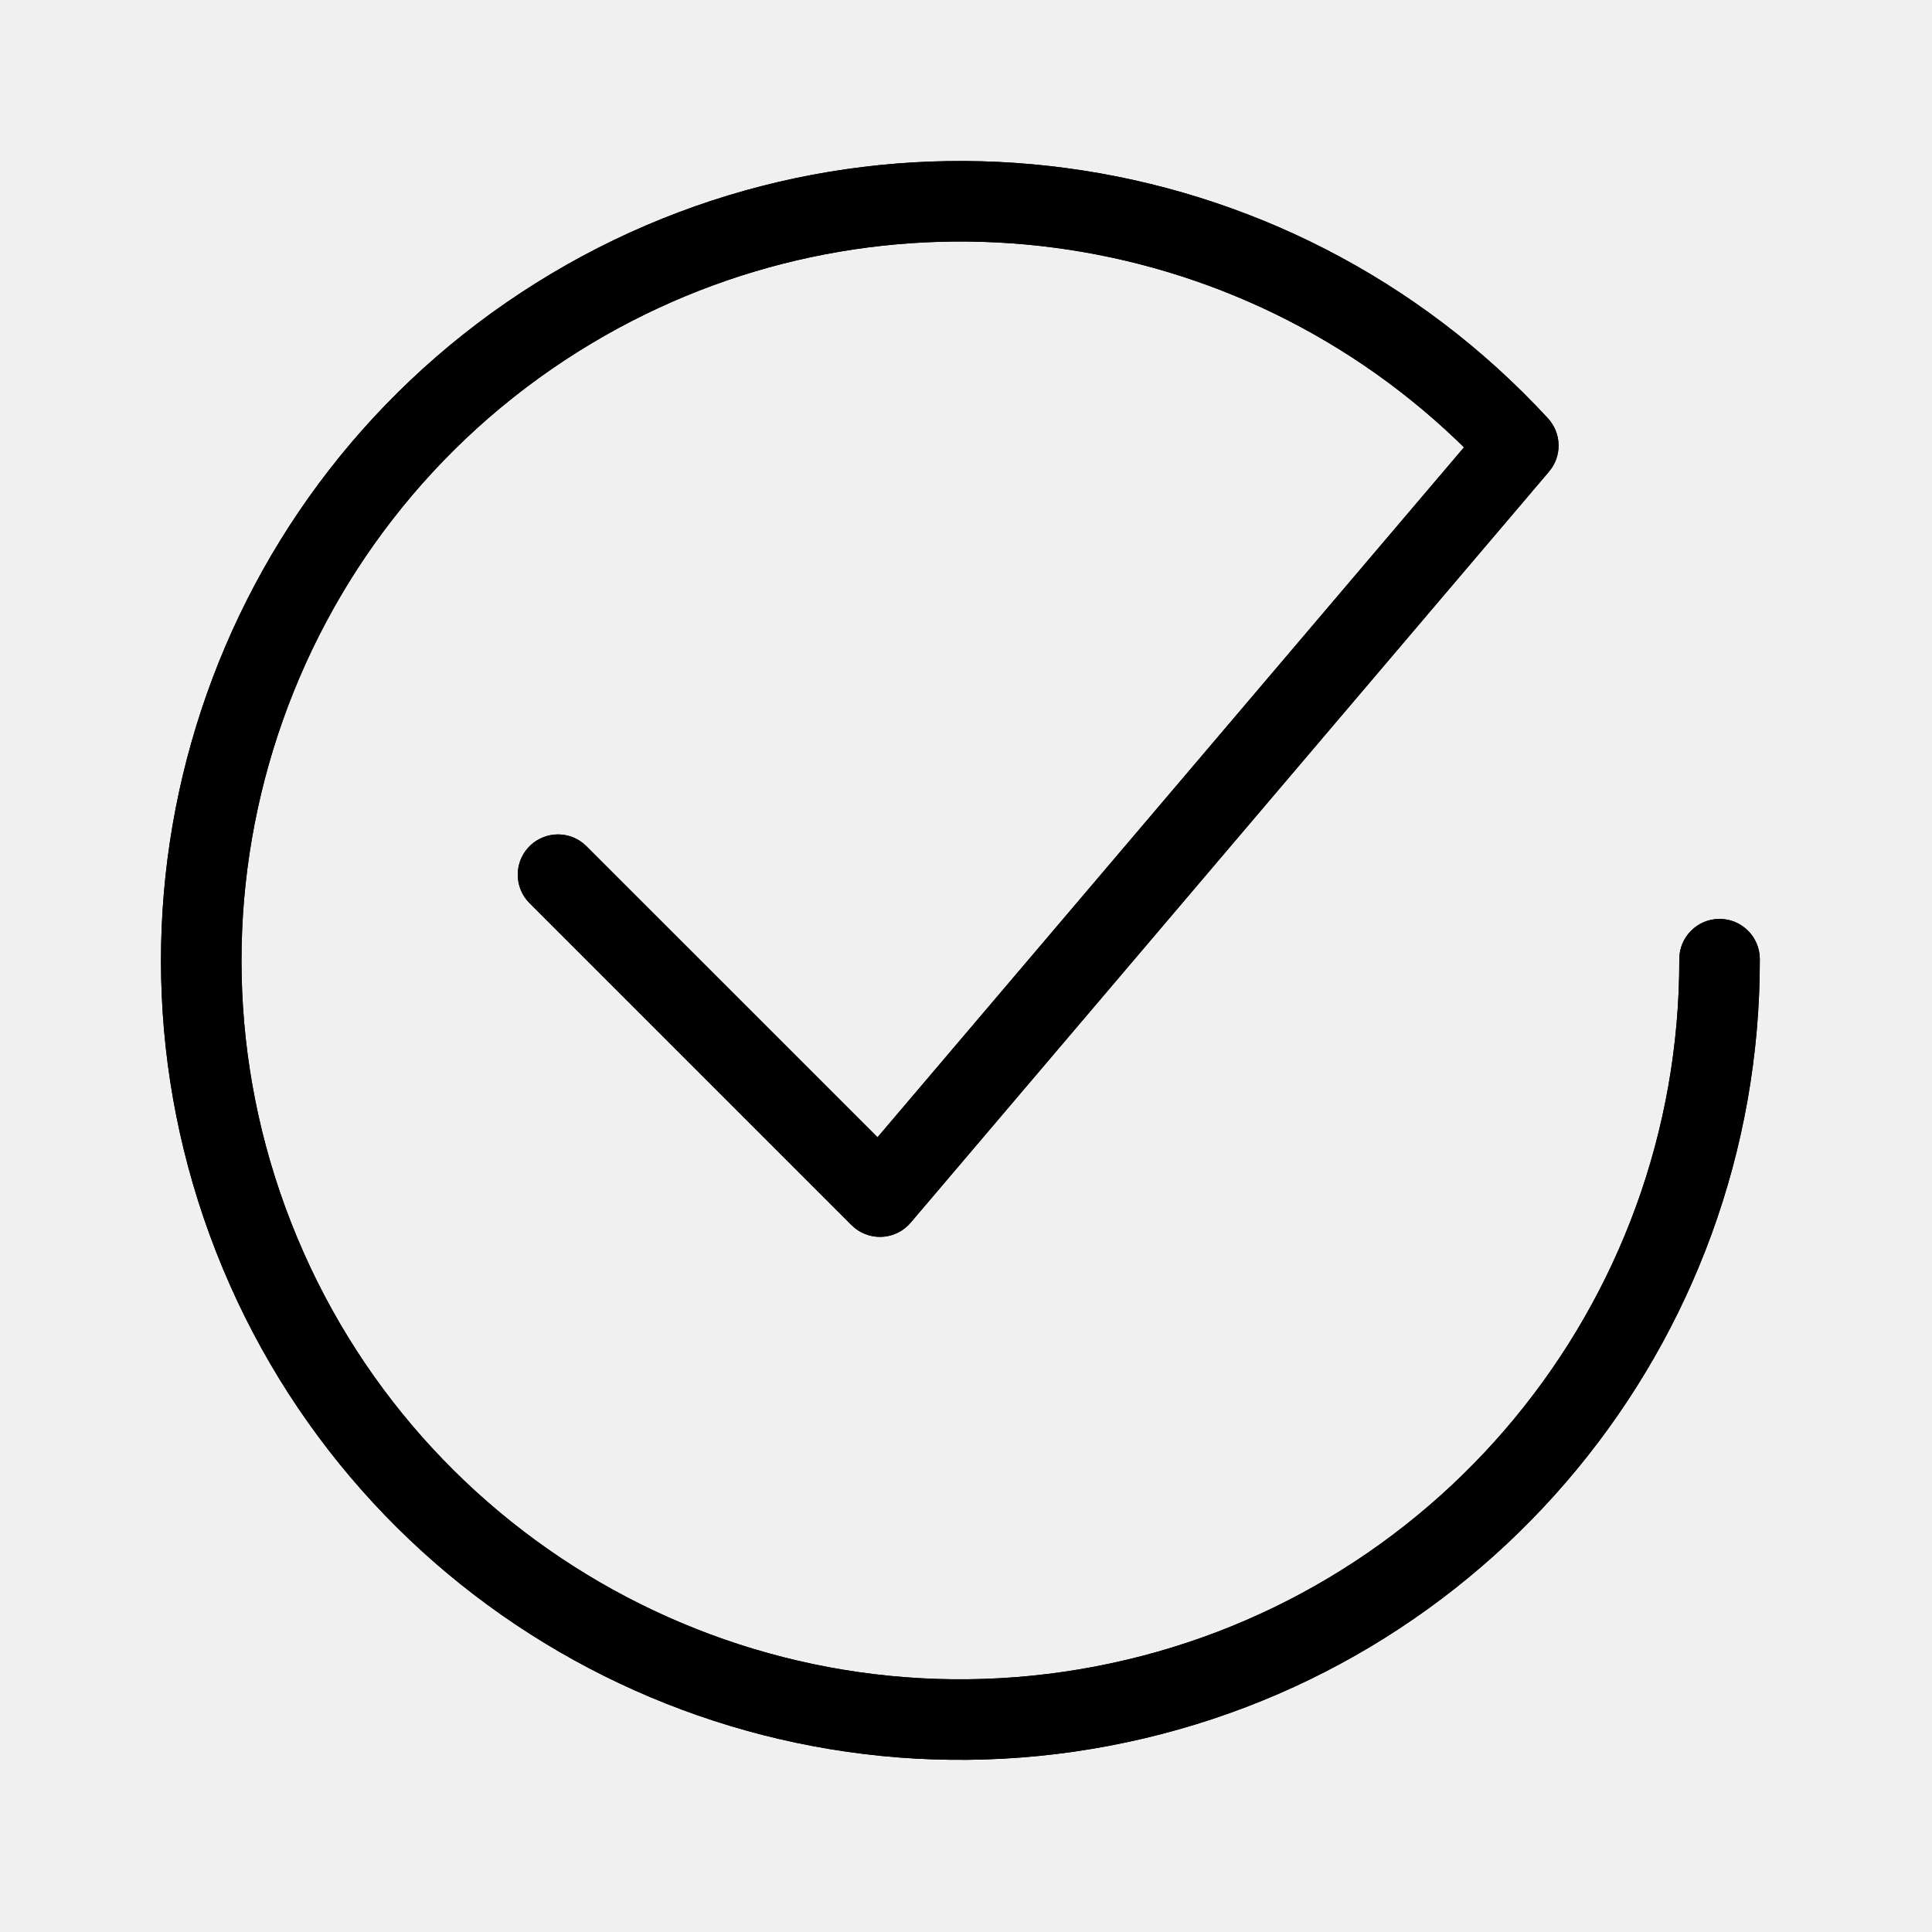
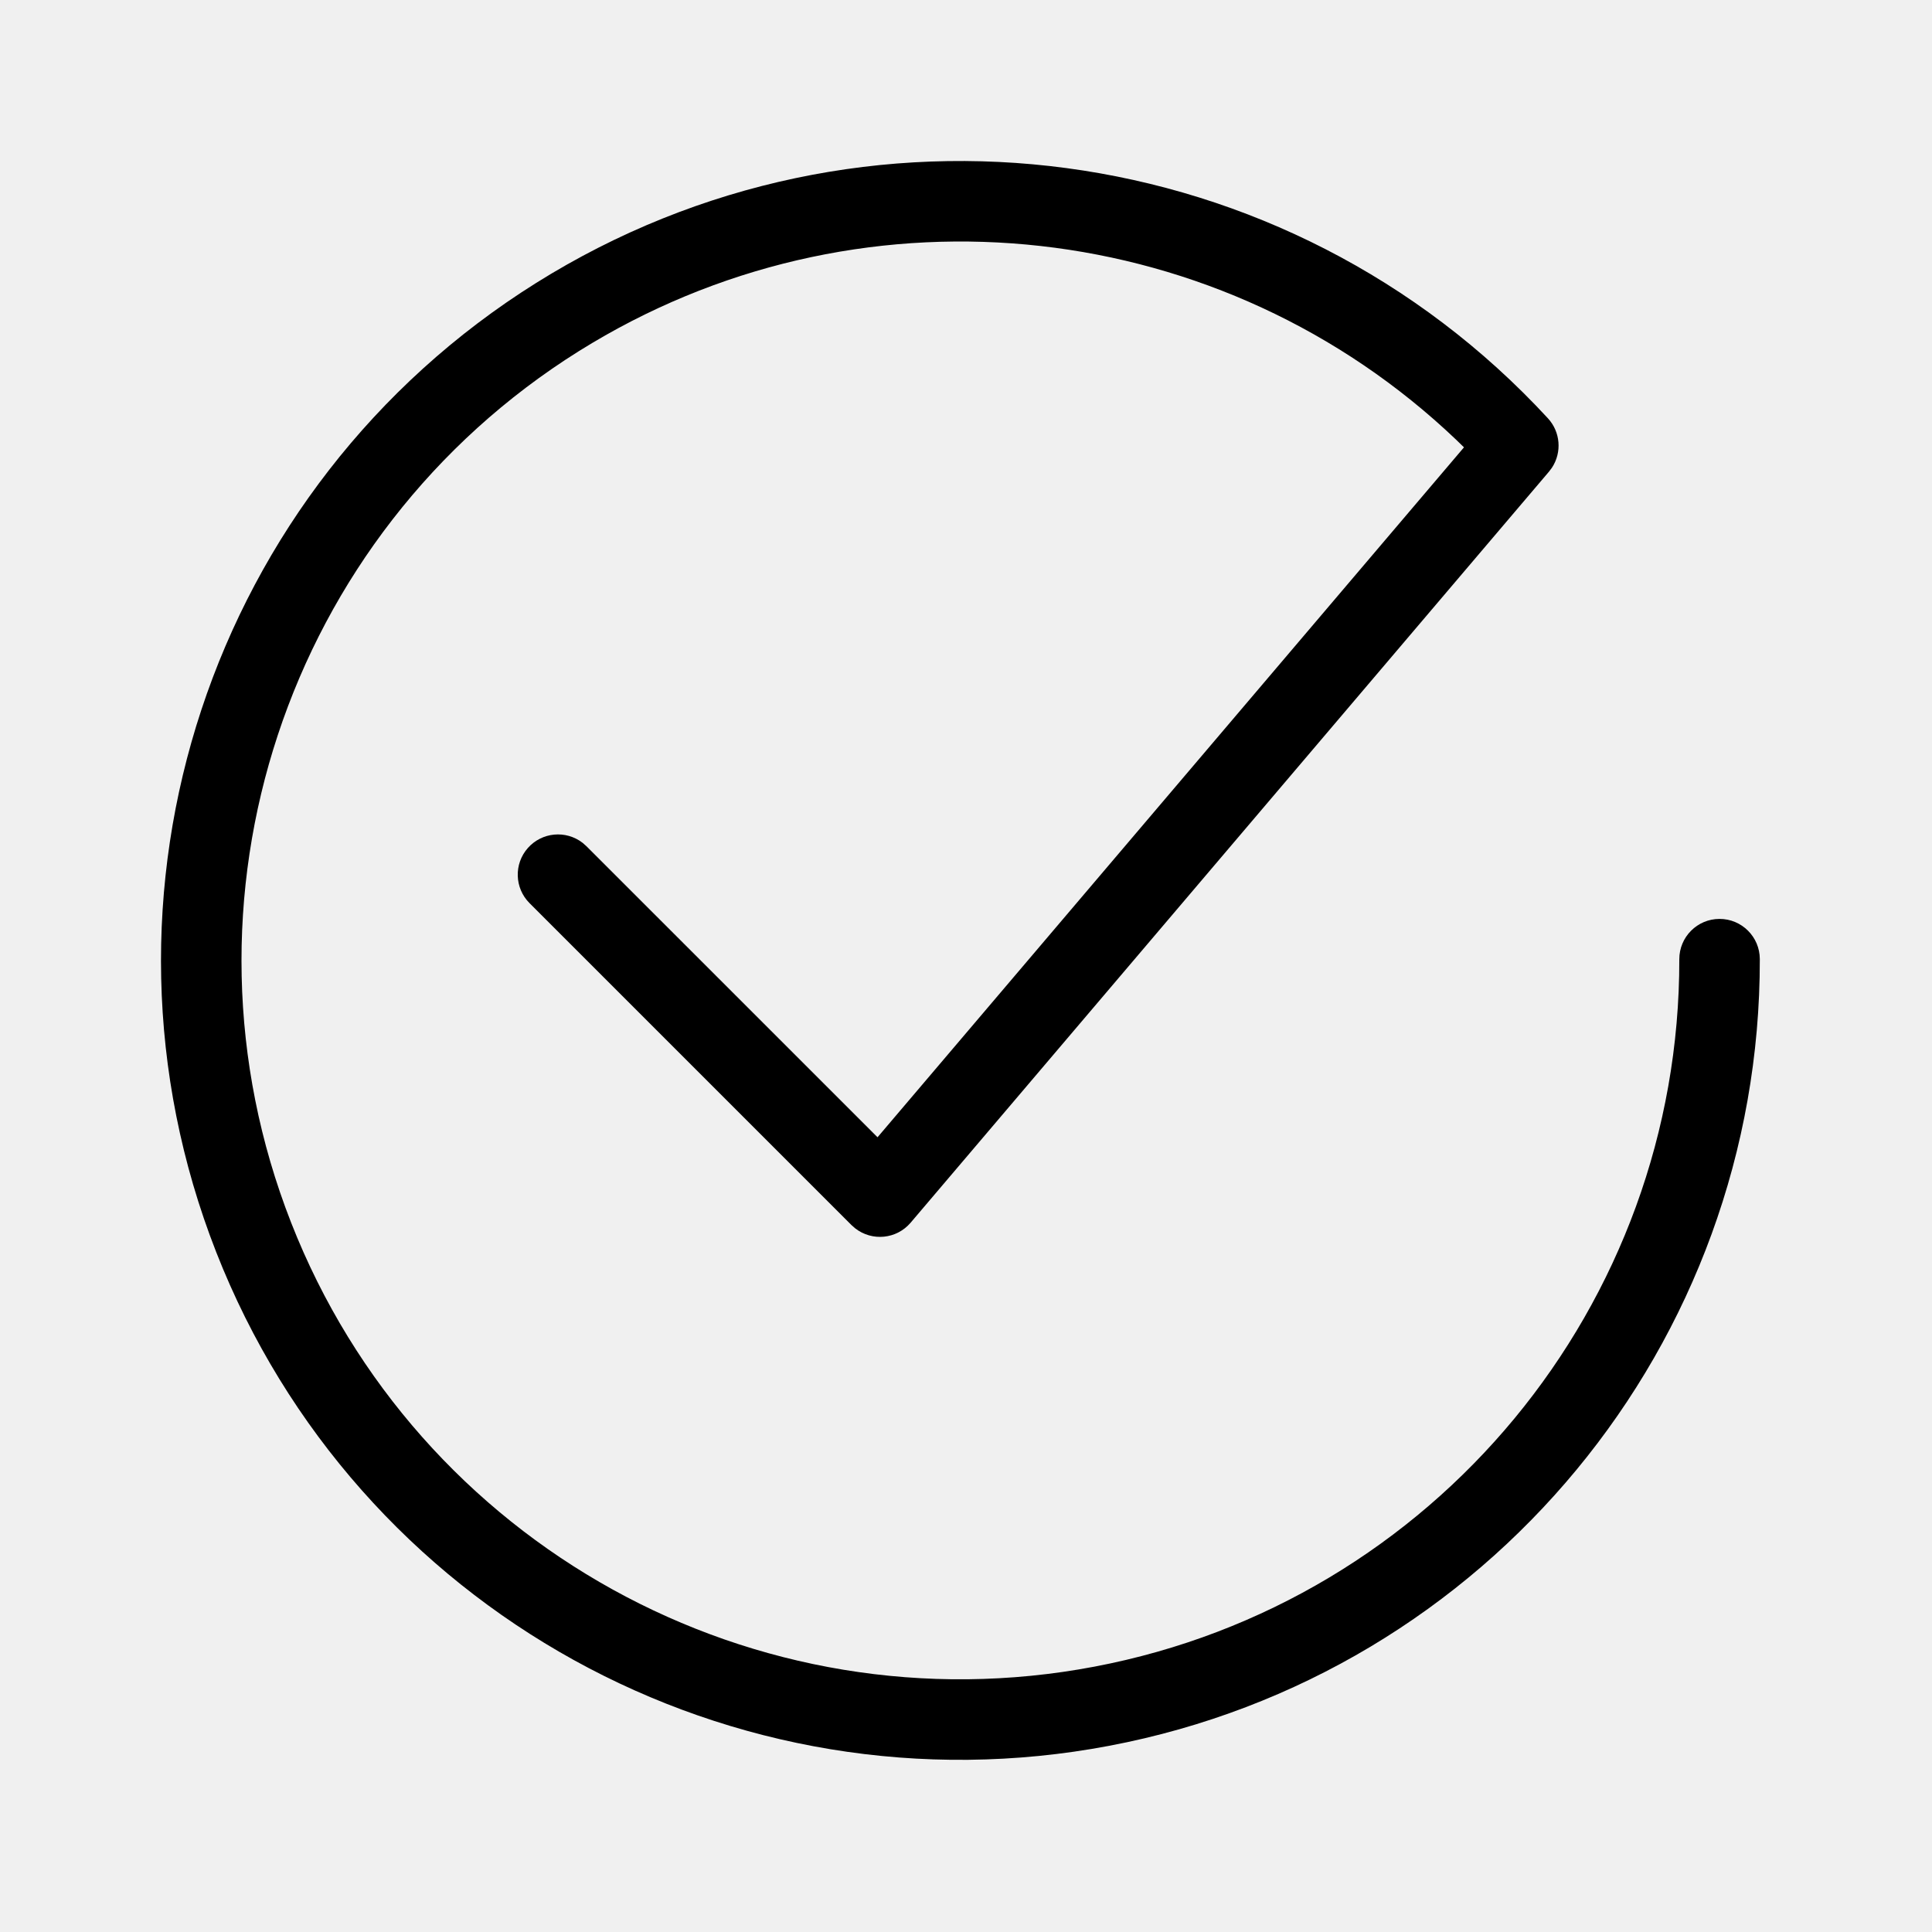
- <svg xmlns="http://www.w3.org/2000/svg" xmlns:xlink="http://www.w3.org/1999/xlink" width="48" height="48" class="customer-ui__icon">
-   <defs>
-     <path d="M13.323 7.028a19.86 19.86 0 0125.134 3.364 1 1 0 01.102 1.226l-.075.1-15.86 18.66a1 1 0 01-1.377.14l-.092-.081-8-8a1 1 0 011.32-1.497l.094.083 7.233 7.232 14.57-17.141-.189-.184a17.861 17.861 0 00-21.47-2.408l-.328.2a17.86 17.86 0 1027.337 15.11 1 1 0 112-.004 19.86 19.86 0 11-30.399-16.8z" id="a" />
-   </defs>
-   <g stroke="none" stroke-width="1" fill="inherit" fill-rule="evenodd">
-     <path fill="none" d="M0 0h48v48H0z" />
-     <mask id="b" fill="#fff">
-       <use xlink:href="#a" />
-     </mask>
-     <use fill="inherit" fill-rule="nonzero" xlink:href="#a" />
-     <path fill="inherit" mask="url(#b)" d="M0 0h48v48H0z" />
-   </g>
+ <svg xmlns="http://www.w3.org/2000/svg" width="48" height="48" class="customer-ui__icon">
+   <path d="M13.323 7.028a19.86 19.86 0 0125.134 3.364 1 1 0 01.102 1.226l-.075.1-15.86 18.66a1 1 0 01-1.377.14l-.092-.081-8-8a1 1 0 011.32-1.497l.094.083 7.233 7.232 14.57-17.141-.189-.184a17.861 17.861 0 00-21.47-2.408l-.328.2a17.86 17.86 0 1027.337 15.11 1 1 0 112-.004 19.86 19.86 0 11-30.399-16.8z" fill="inherit" />
</svg>
